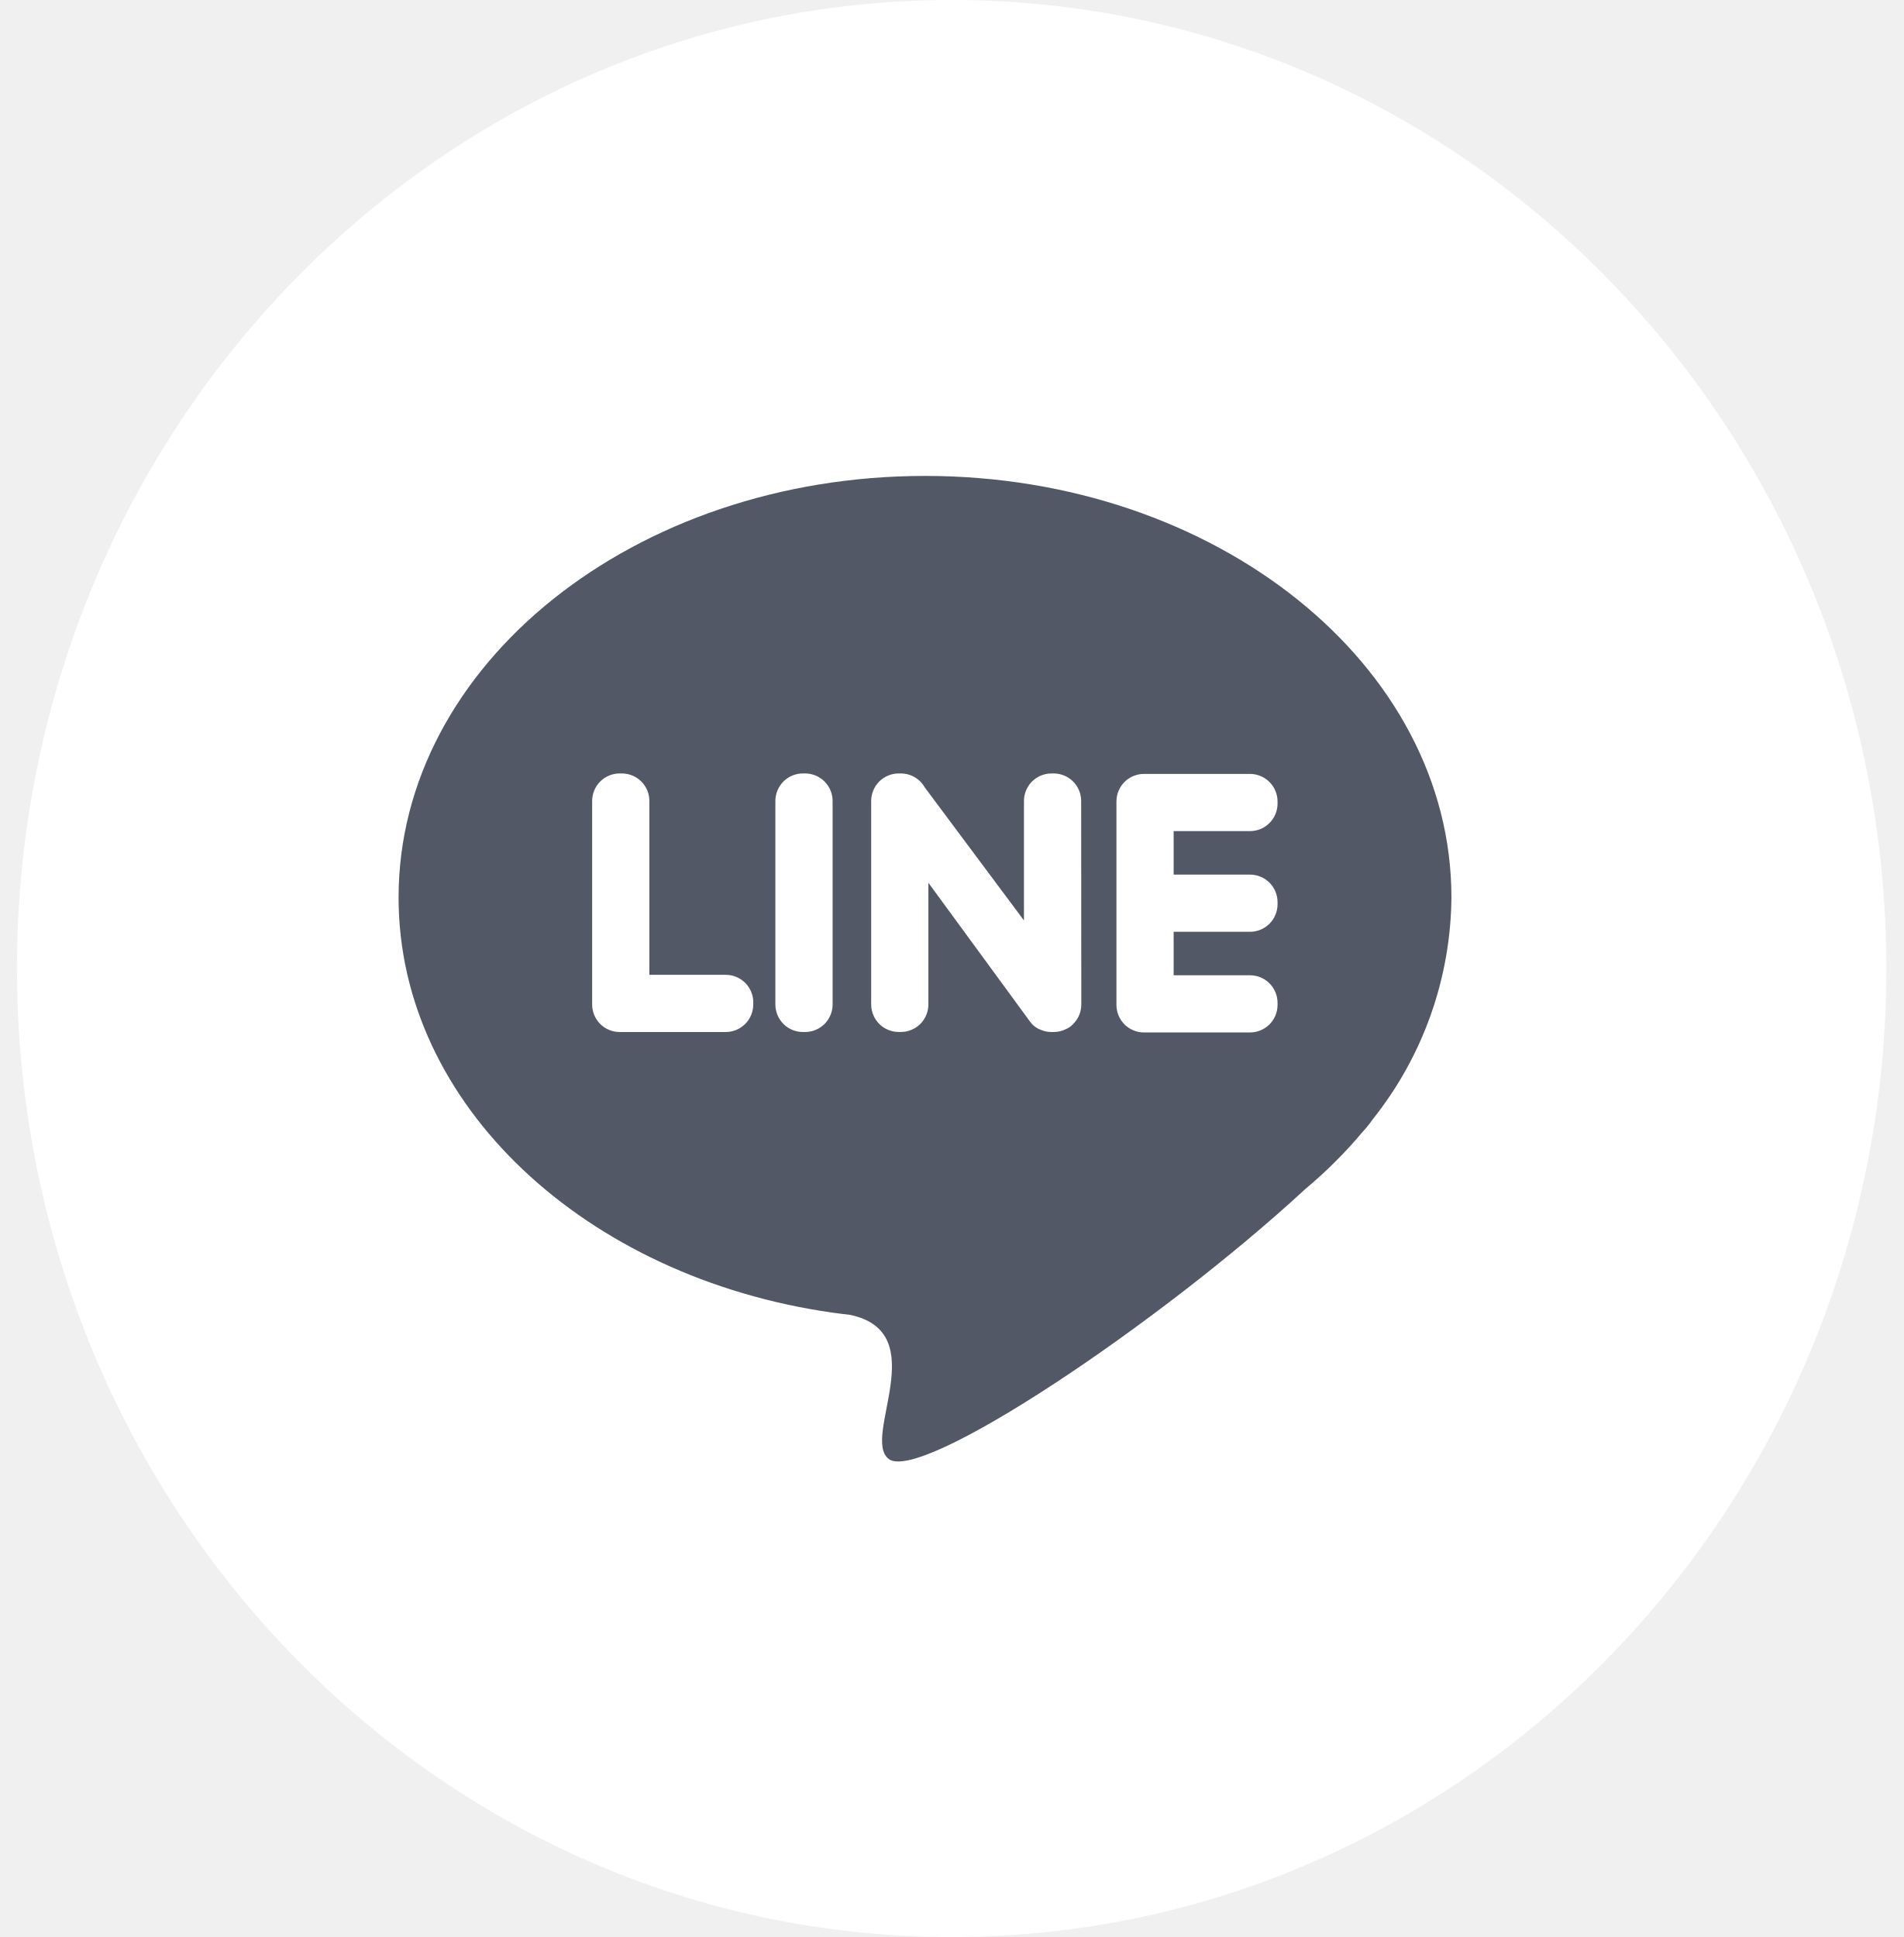
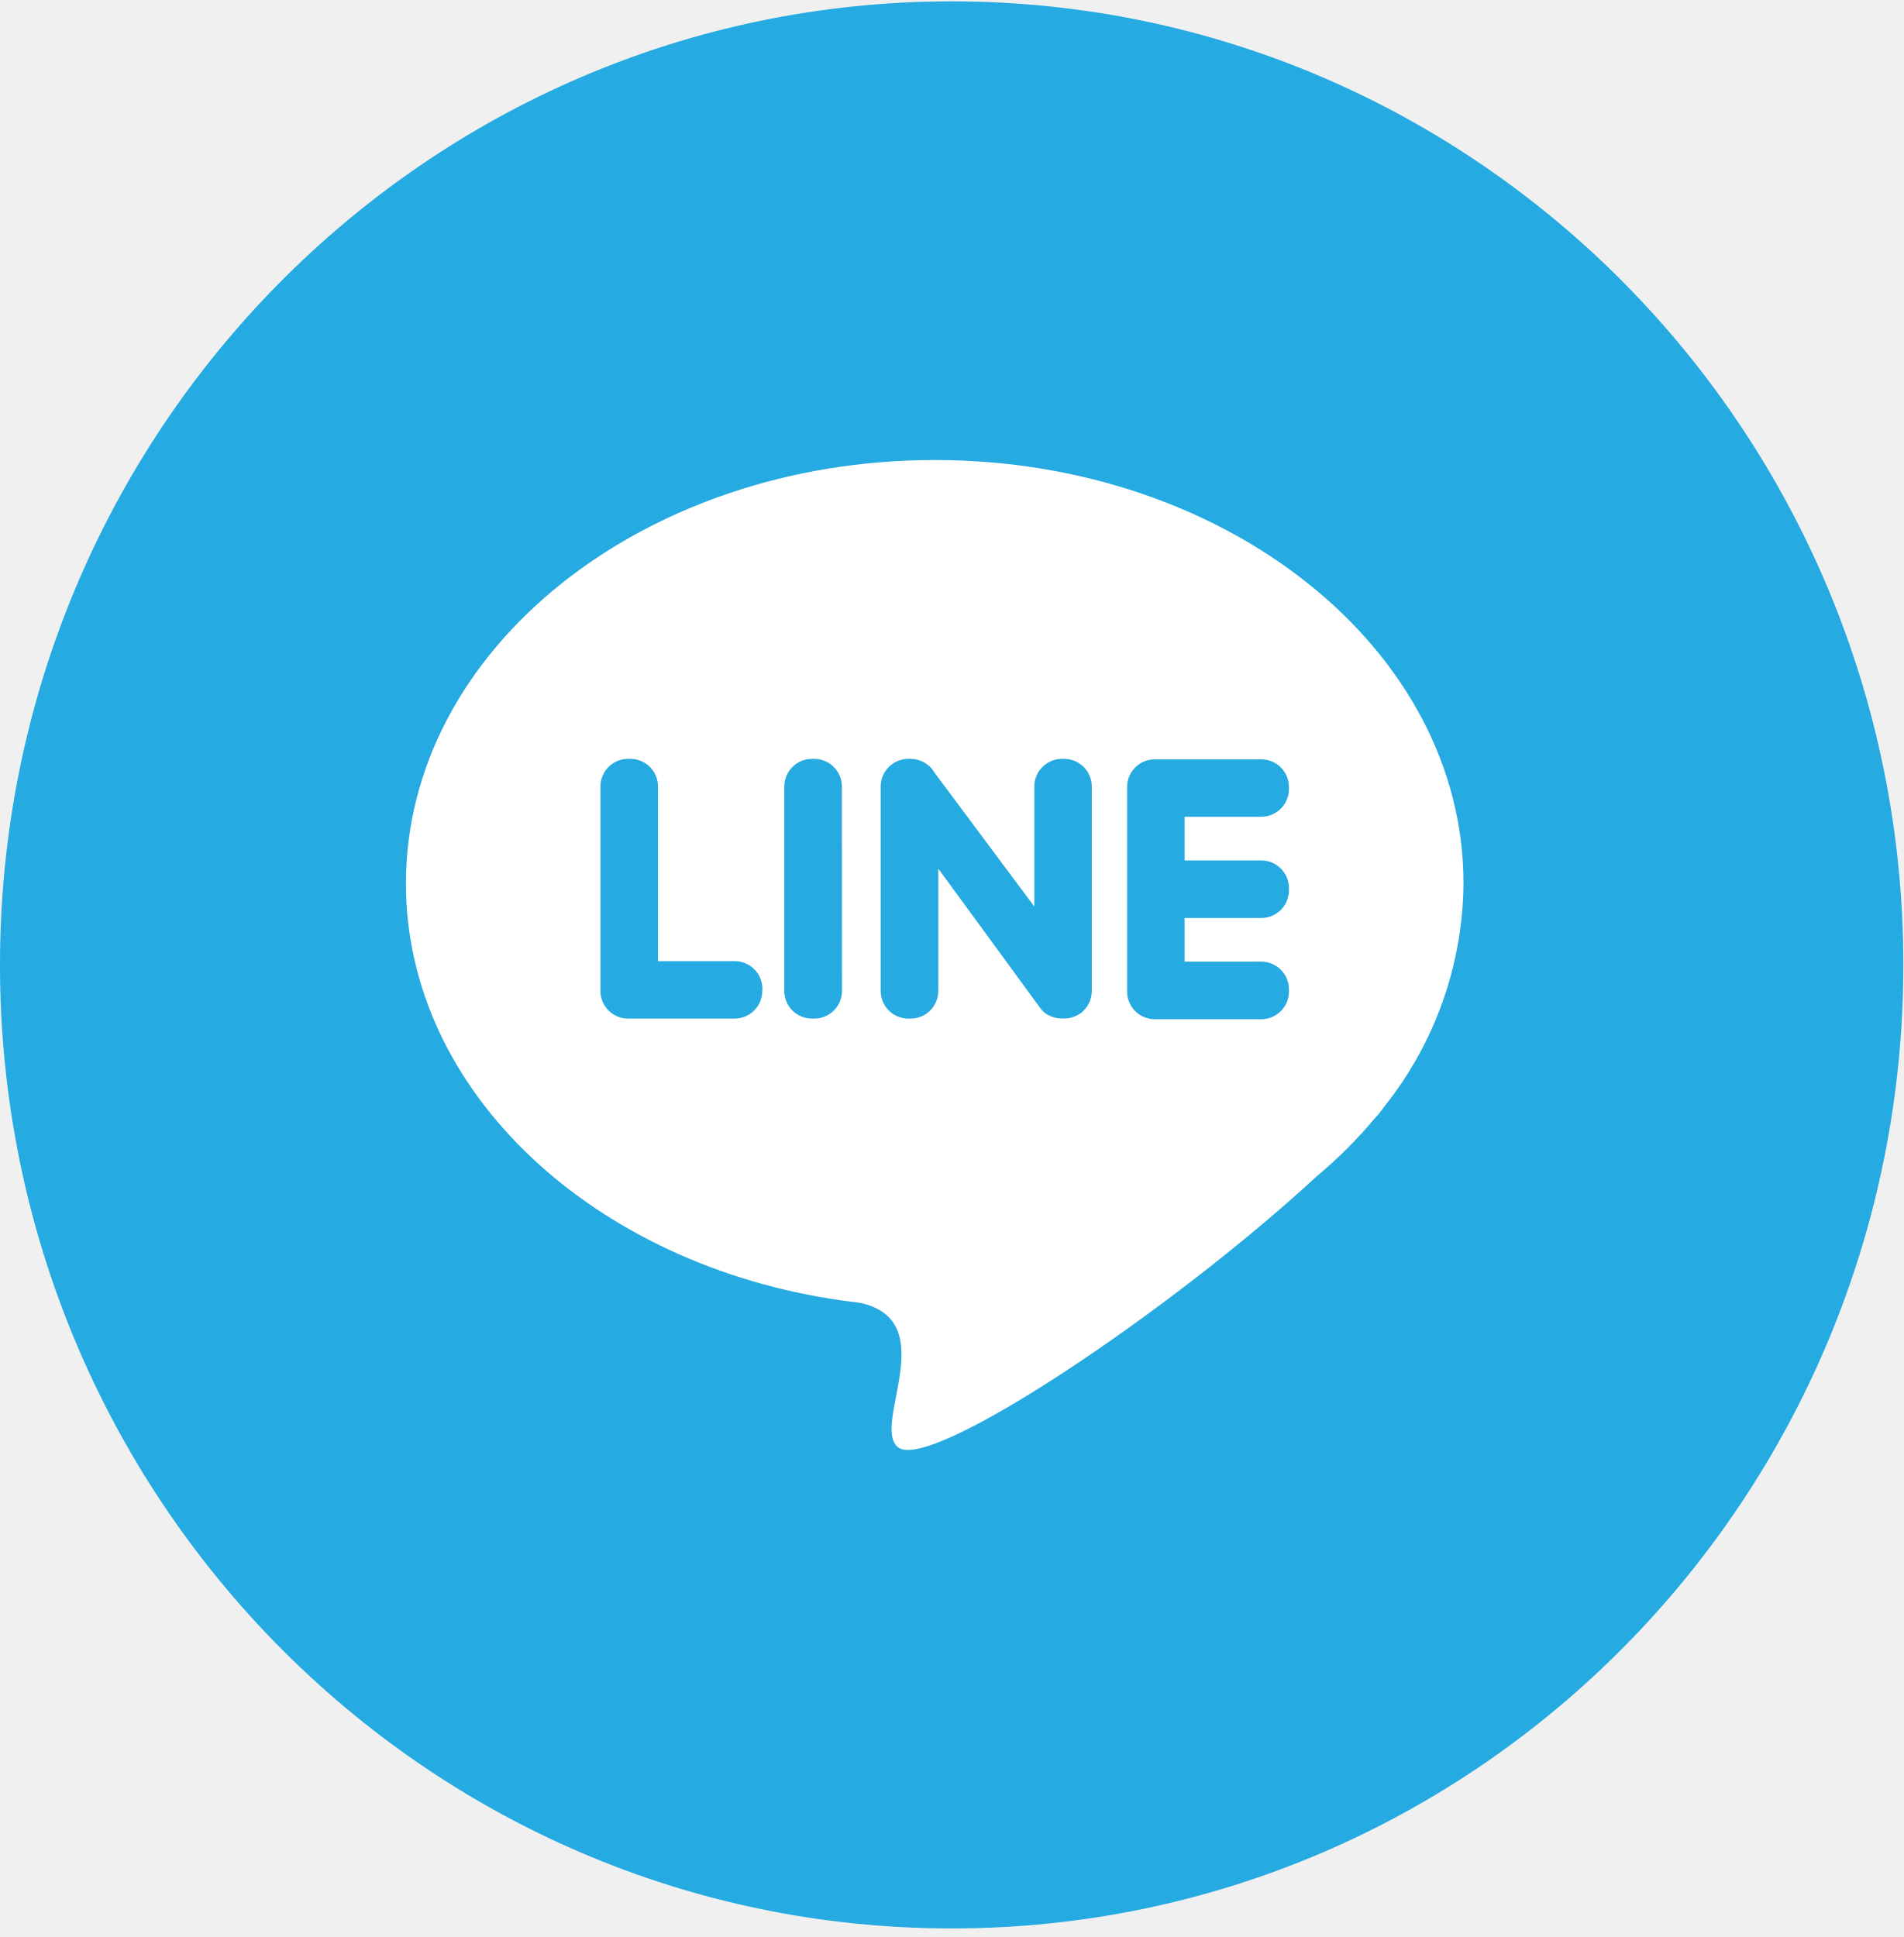
<svg xmlns="http://www.w3.org/2000/svg" width="56" height="57" viewBox="0 0 56 57" fill="none">
-   <path d="M28 57C43.188 57 55.5 44.24 55.5 28.5C55.5 12.76 43.188 0 28 0C12.812 0 0.5 12.76 0.5 28.5C0.5 44.24 12.812 57 28 57Z" fill="white" />
-   <path d="M27.217 14.005C18.662 14.005 11.727 19.559 11.727 26.411C11.727 32.519 17.237 37.595 24.493 38.627C24.663 38.651 24.835 38.672 25.008 38.692C27.479 39.207 25.337 42.299 26.146 42.932C27.077 43.659 34.127 38.945 38.411 34.984C39.021 34.475 39.585 33.912 40.095 33.303L40.104 33.294C40.208 33.181 40.304 33.061 40.391 32.935C41.87 31.08 42.684 28.783 42.704 26.411C42.706 19.559 35.773 14.005 27.217 14.005ZM22.162 29.561C22.162 29.775 22.076 29.98 21.925 30.132C21.773 30.283 21.568 30.369 21.354 30.369H18.23C18.016 30.369 17.811 30.283 17.659 30.132C17.508 29.98 17.423 29.775 17.422 29.561V23.568C17.423 23.354 17.508 23.149 17.66 22.997C17.811 22.846 18.016 22.761 18.23 22.76H18.298C18.512 22.761 18.717 22.846 18.869 22.997C19.02 23.149 19.105 23.354 19.106 23.568V28.686H21.355C21.569 28.686 21.774 28.772 21.926 28.923C22.077 29.075 22.163 29.28 22.163 29.494L22.162 29.561ZM24.497 29.561C24.497 29.775 24.411 29.98 24.26 30.132C24.108 30.283 23.903 30.369 23.689 30.369H23.621C23.407 30.369 23.202 30.283 23.05 30.132C22.899 29.98 22.814 29.775 22.813 29.561V23.568C22.814 23.354 22.899 23.149 23.05 22.997C23.202 22.846 23.407 22.761 23.621 22.76H23.689C23.903 22.761 24.108 22.846 24.26 22.997C24.411 23.149 24.497 23.354 24.497 23.568V29.561ZM31.814 29.561C31.814 29.773 31.73 29.977 31.58 30.128C31.525 30.191 31.457 30.241 31.38 30.275C31.264 30.337 31.134 30.369 31.003 30.369H30.936C30.831 30.369 30.727 30.348 30.63 30.308C30.505 30.263 30.395 30.183 30.315 30.076C30.294 30.05 30.274 30.023 30.256 29.995L27.315 25.977V29.56C27.314 29.774 27.229 29.979 27.078 30.131C26.926 30.282 26.721 30.367 26.507 30.368H26.44C26.226 30.367 26.021 30.282 25.87 30.131C25.718 29.979 25.633 29.774 25.632 29.56V23.568C25.633 23.354 25.718 23.149 25.869 22.997C26.021 22.846 26.226 22.761 26.44 22.76H26.507C26.649 22.761 26.789 22.799 26.912 22.871C27.035 22.942 27.137 23.045 27.207 23.169L30.127 27.086V23.568C30.128 23.354 30.213 23.149 30.364 22.997C30.516 22.846 30.721 22.761 30.935 22.76H31.002C31.216 22.761 31.421 22.846 31.573 22.997C31.724 23.149 31.809 23.354 31.81 23.568L31.814 29.561ZM37.588 23.649C37.587 23.863 37.502 24.068 37.35 24.22C37.199 24.371 36.994 24.456 36.78 24.457H34.531V25.737H36.78C36.994 25.738 37.199 25.823 37.351 25.974C37.502 26.126 37.587 26.331 37.588 26.545V26.612C37.587 26.826 37.502 27.031 37.351 27.183C37.199 27.334 36.994 27.419 36.78 27.42H34.531V28.699H36.78C36.994 28.7 37.199 28.785 37.35 28.936C37.502 29.088 37.587 29.293 37.588 29.507V29.574C37.587 29.788 37.502 29.993 37.351 30.145C37.199 30.296 36.994 30.381 36.78 30.382H33.656C33.442 30.381 33.237 30.296 33.085 30.145C32.934 29.993 32.849 29.788 32.848 29.574V23.582C32.849 23.368 32.934 23.163 33.085 23.011C33.237 22.86 33.442 22.774 33.656 22.774H36.78C36.994 22.775 37.199 22.86 37.35 23.012C37.502 23.163 37.587 23.368 37.588 23.582V23.649Z" fill="#535867" />
+   <path d="M28 56.748C43.464 56.748 56 44.054 56 28.394C56 12.734 43.464 0.04 28 0.04C12.536 0.04 0 12.734 0 28.394C0 44.054 12.536 56.748 28 56.748Z" fill="#25AAE1" />
+   <path d="M27.503 13.537C18.909 13.537 11.943 19.117 11.943 25.999C11.943 32.134 17.478 37.234 24.767 38.269C24.938 38.293 25.11 38.315 25.283 38.334C27.764 38.851 25.614 41.958 26.427 42.593C27.362 43.324 34.444 38.588 38.747 34.609C39.36 34.098 39.926 33.533 40.439 32.921L40.448 32.912C40.553 32.799 40.649 32.678 40.737 32.552C42.222 30.689 43.04 28.381 43.059 25.999C43.065 19.117 36.099 13.537 27.503 13.537ZM22.427 29.163C22.427 29.378 22.341 29.584 22.189 29.736C22.037 29.888 21.831 29.974 21.616 29.974H18.478C18.263 29.974 18.056 29.888 17.904 29.736C17.752 29.584 17.667 29.378 17.666 29.163V23.143C17.667 22.928 17.752 22.721 17.904 22.569C18.056 22.417 18.262 22.331 18.478 22.331H18.549C18.764 22.331 18.97 22.417 19.122 22.569C19.274 22.721 19.36 22.928 19.36 23.143V28.284H21.619C21.834 28.284 22.041 28.37 22.193 28.522C22.345 28.674 22.43 28.88 22.431 29.095L22.427 29.163ZM24.773 29.163C24.773 29.378 24.686 29.585 24.534 29.737C24.381 29.889 24.174 29.974 23.959 29.974H23.888C23.673 29.974 23.466 29.888 23.314 29.736C23.162 29.584 23.077 29.378 23.076 29.163V23.143C23.077 22.928 23.162 22.722 23.314 22.57C23.466 22.418 23.673 22.332 23.888 22.331H23.959C24.174 22.332 24.38 22.418 24.532 22.57C24.684 22.722 24.77 22.928 24.77 23.143L24.773 29.163ZM32.123 29.163C32.122 29.375 32.038 29.579 31.889 29.73C31.834 29.793 31.767 29.843 31.691 29.877C31.574 29.939 31.444 29.972 31.312 29.971H31.241C31.135 29.972 31.03 29.951 30.933 29.91C30.807 29.866 30.697 29.785 30.617 29.678C30.595 29.652 30.575 29.625 30.557 29.596L27.606 25.561V29.163C27.606 29.378 27.52 29.584 27.368 29.736C27.216 29.889 27.009 29.974 26.794 29.975H26.723C26.508 29.974 26.302 29.888 26.15 29.736C25.998 29.584 25.912 29.378 25.912 29.163V23.143C25.912 22.928 25.998 22.722 26.15 22.57C26.302 22.418 26.508 22.332 26.723 22.331H26.794C26.937 22.332 27.078 22.37 27.201 22.442C27.325 22.514 27.428 22.617 27.499 22.742L30.432 26.677V23.143C30.432 22.928 30.518 22.722 30.67 22.57C30.822 22.418 31.028 22.332 31.244 22.331H31.311C31.526 22.332 31.732 22.417 31.885 22.569C32.037 22.721 32.123 22.928 32.123 23.143V29.163ZM37.923 23.222C37.923 23.437 37.837 23.644 37.685 23.796C37.533 23.948 37.327 24.034 37.111 24.035H34.853V25.32H37.111C37.327 25.32 37.533 25.406 37.685 25.558C37.837 25.71 37.923 25.916 37.923 26.131V26.202C37.923 26.417 37.837 26.623 37.685 26.776C37.533 26.928 37.327 27.013 37.111 27.014H34.853V28.298H37.111C37.327 28.299 37.533 28.384 37.685 28.537C37.837 28.689 37.923 28.895 37.923 29.11V29.181C37.923 29.396 37.837 29.602 37.685 29.754C37.533 29.906 37.327 29.992 37.111 29.993H33.973C33.758 29.992 33.552 29.906 33.4 29.754C33.248 29.602 33.162 29.396 33.162 29.181V23.157C33.162 22.942 33.248 22.735 33.4 22.583C33.552 22.431 33.758 22.345 33.973 22.345H37.111C37.327 22.346 37.533 22.431 37.685 22.584C37.837 22.736 37.923 22.942 37.923 23.157V23.222Z" fill="white" />
</svg>
